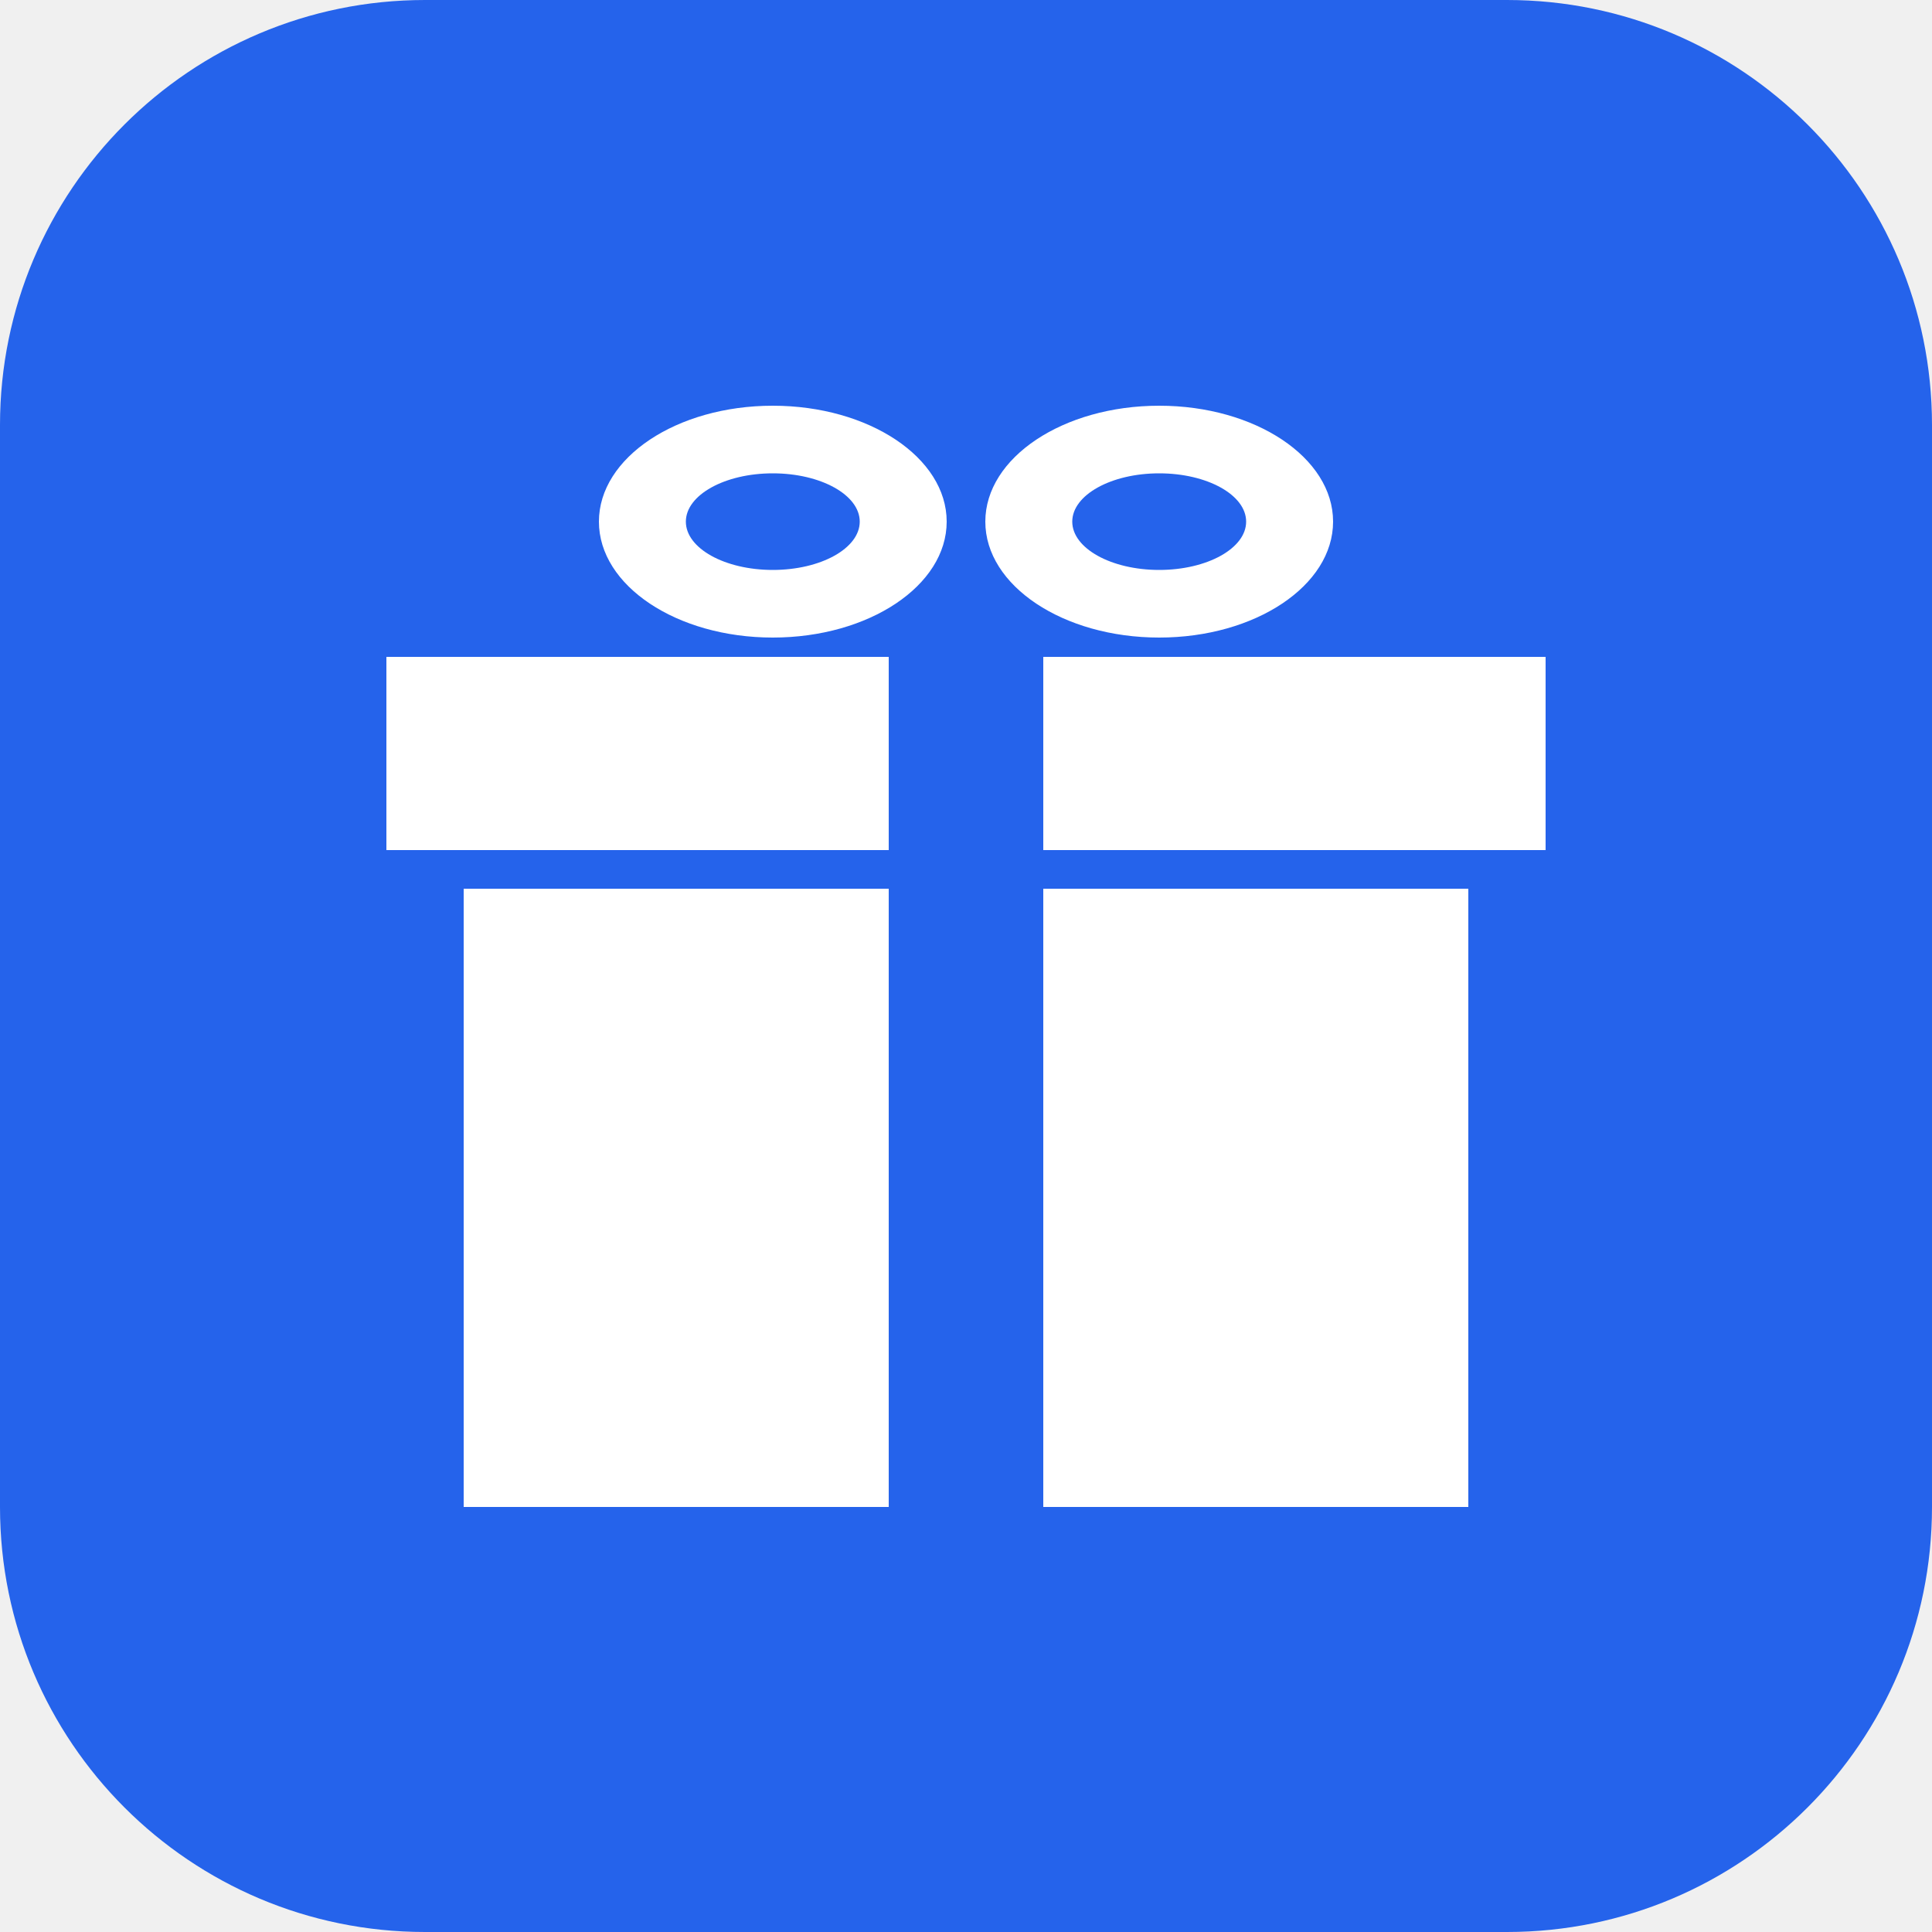
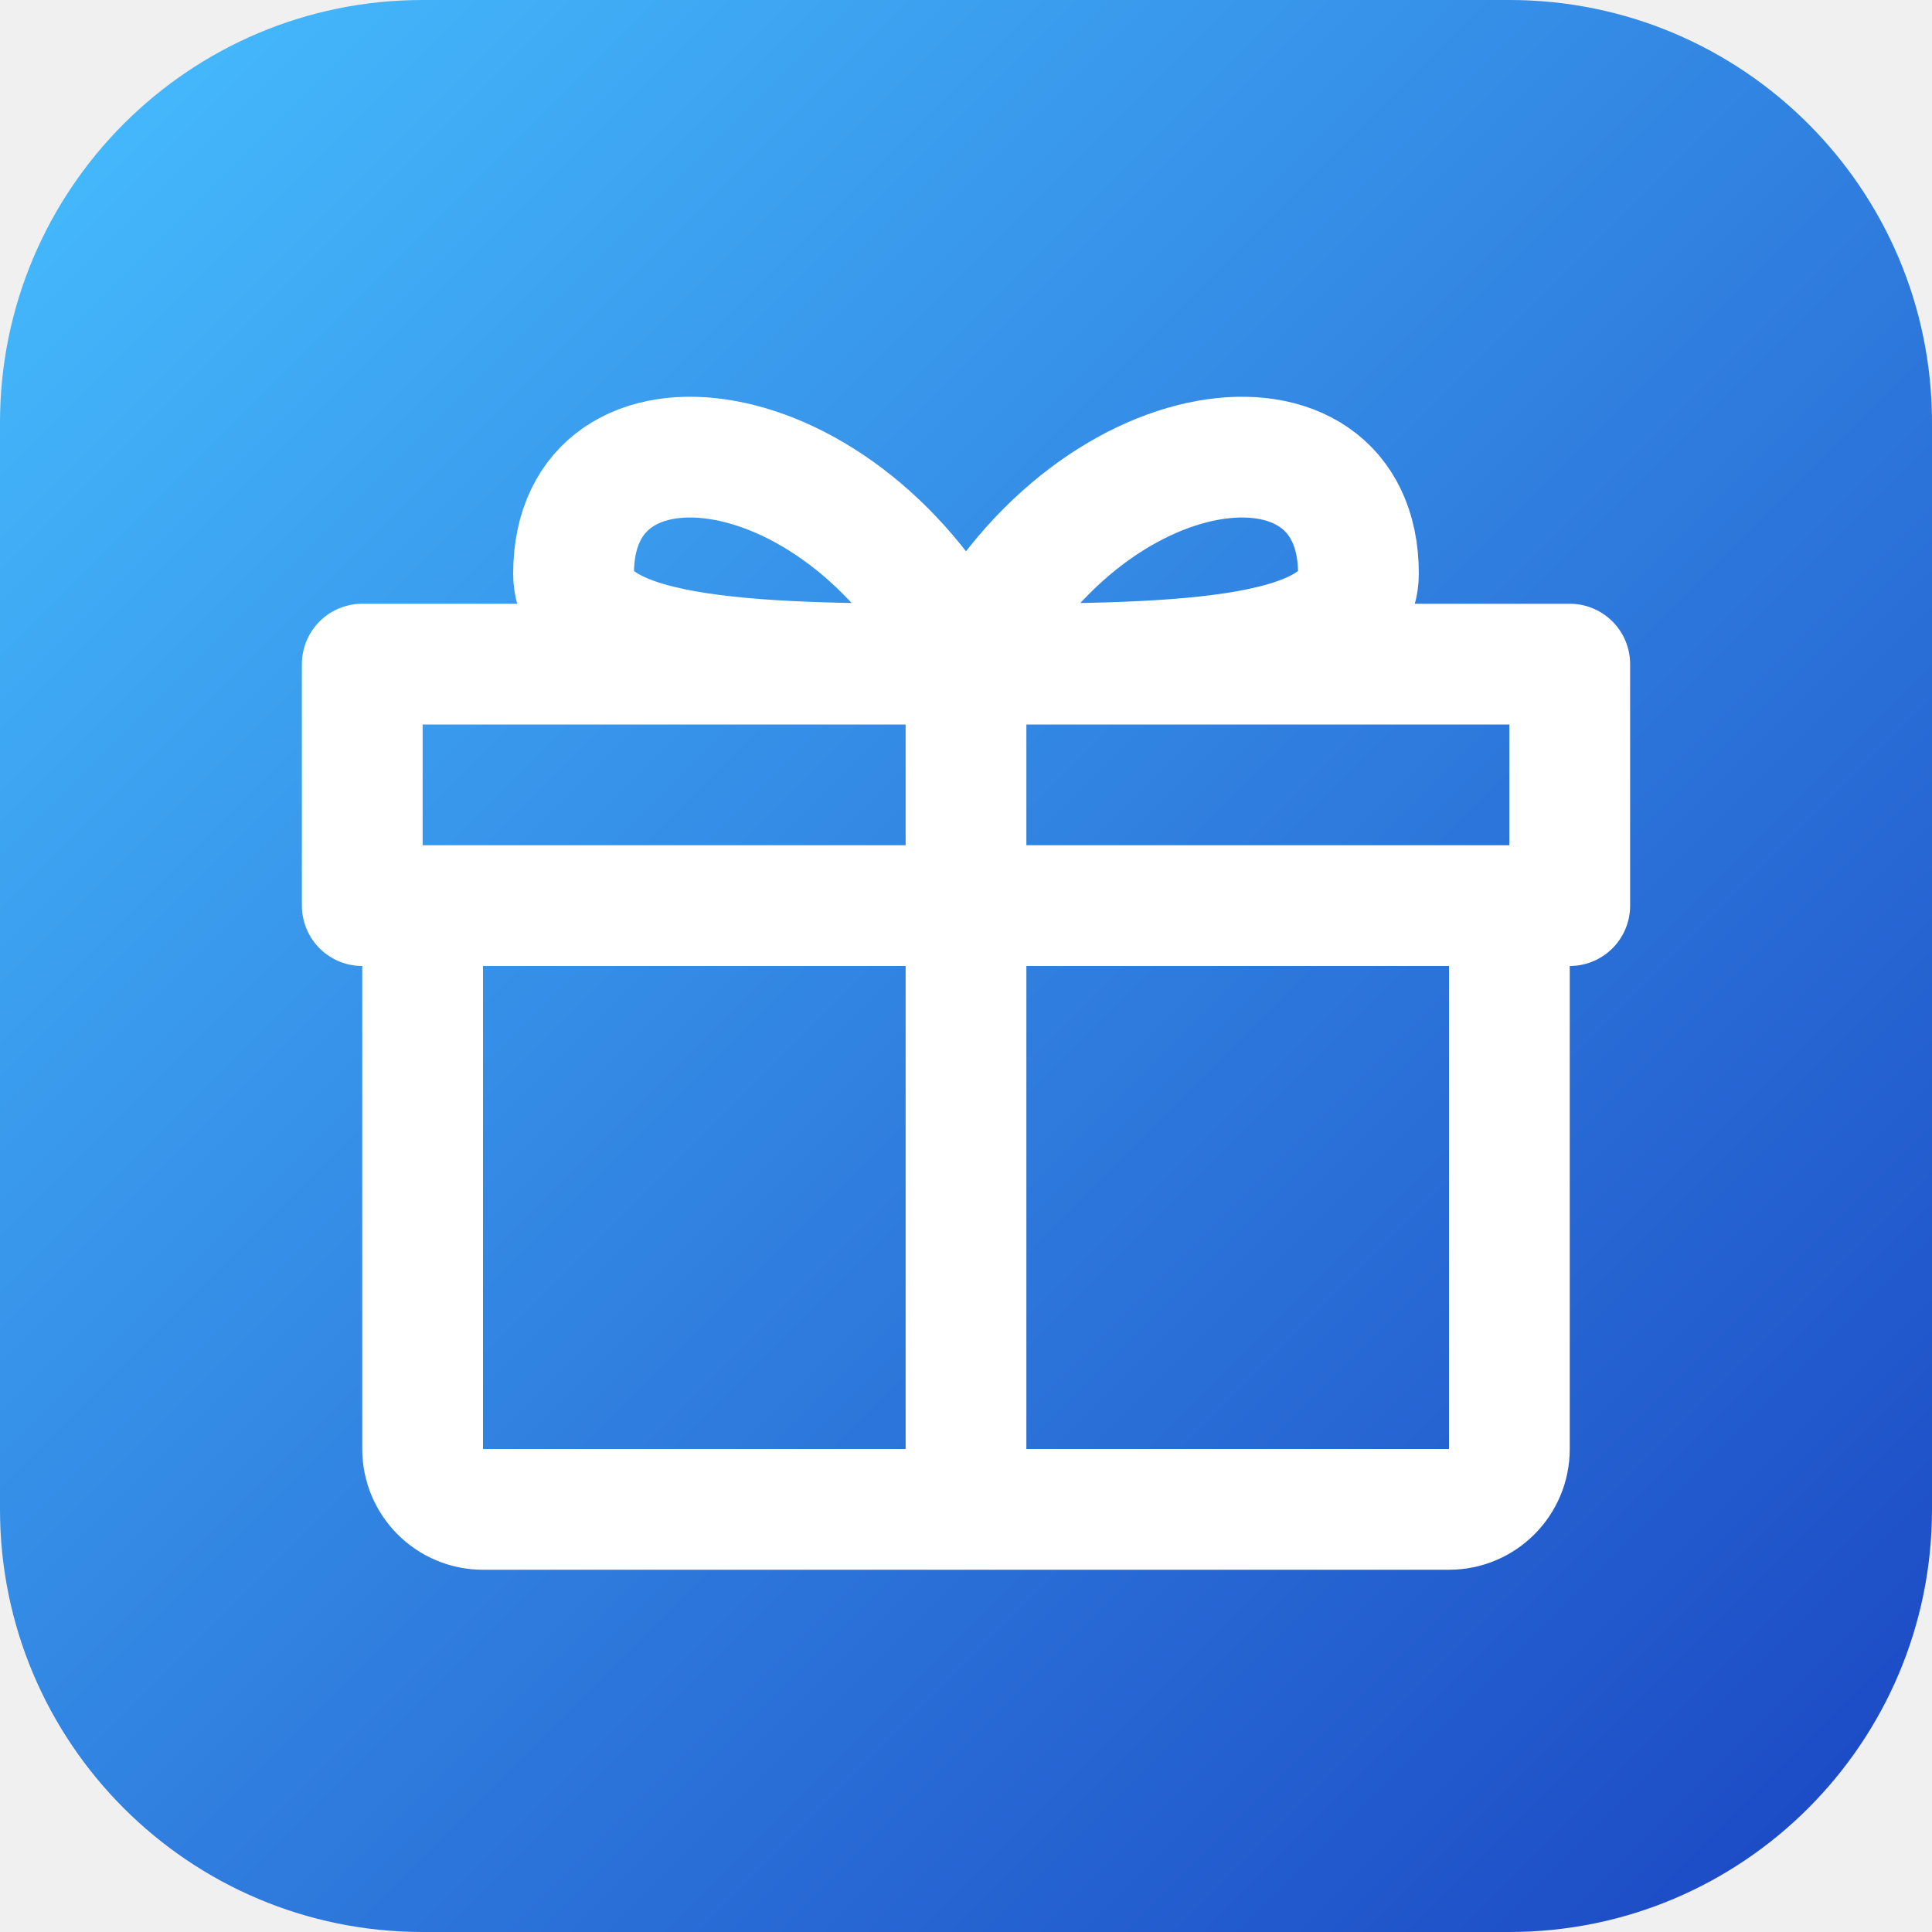
- <svg xmlns="http://www.w3.org/2000/svg" viewBox="0 0 100 100">
-   <rect width="100" height="100" rx="22" fill="#2563eb" />
-   <g fill="#fff">
-     <rect x="20" y="34" width="60" height="10" />
-     <rect x="24" y="46" width="52" height="32" />
-     <ellipse cx="40" cy="27" rx="9" ry="6" />
-     <ellipse cx="60" cy="27" rx="9" ry="6" />
+ <svg xmlns="http://www.w3.org/2000/svg" viewBox="0 0 32 32">
+   <defs>
+     <linearGradient id="g" x1="0" y1="0" x2="1" y2="1">
+       <stop offset="0" stop-color="#47bfff" />
+       <stop offset="1" stop-color="#1a44c2" />
+     </linearGradient>
+   </defs>
+   <rect width="32" height="32" rx="7" fill="url(#g)" />
+   <g fill="none" stroke="#fff" stroke-width="2" stroke-linejoin="round">
+     <path d="M7 15h18v9a1 1 0 0 1-1 1H8a1 1 0 0 1-1-1zM6 11h20v4H6zM16 11v14M16 11c-2-4-6.5-4.5-6.5-1.5 0 1.5 3.3 1.5 6.5 1.5zm0 0c2-4 6.5-4.5 6.5-1.5 0 1.5-3.3 1.5-6.5 1.5z" />
  </g>
-   <rect x="46" y="34" width="8" height="44" fill="#2563eb" />
-   <ellipse cx="40" cy="27" rx="4.5" ry="2.5" fill="#2563eb" />
-   <ellipse cx="60" cy="27" rx="4.5" ry="2.5" fill="#2563eb" />
</svg>
